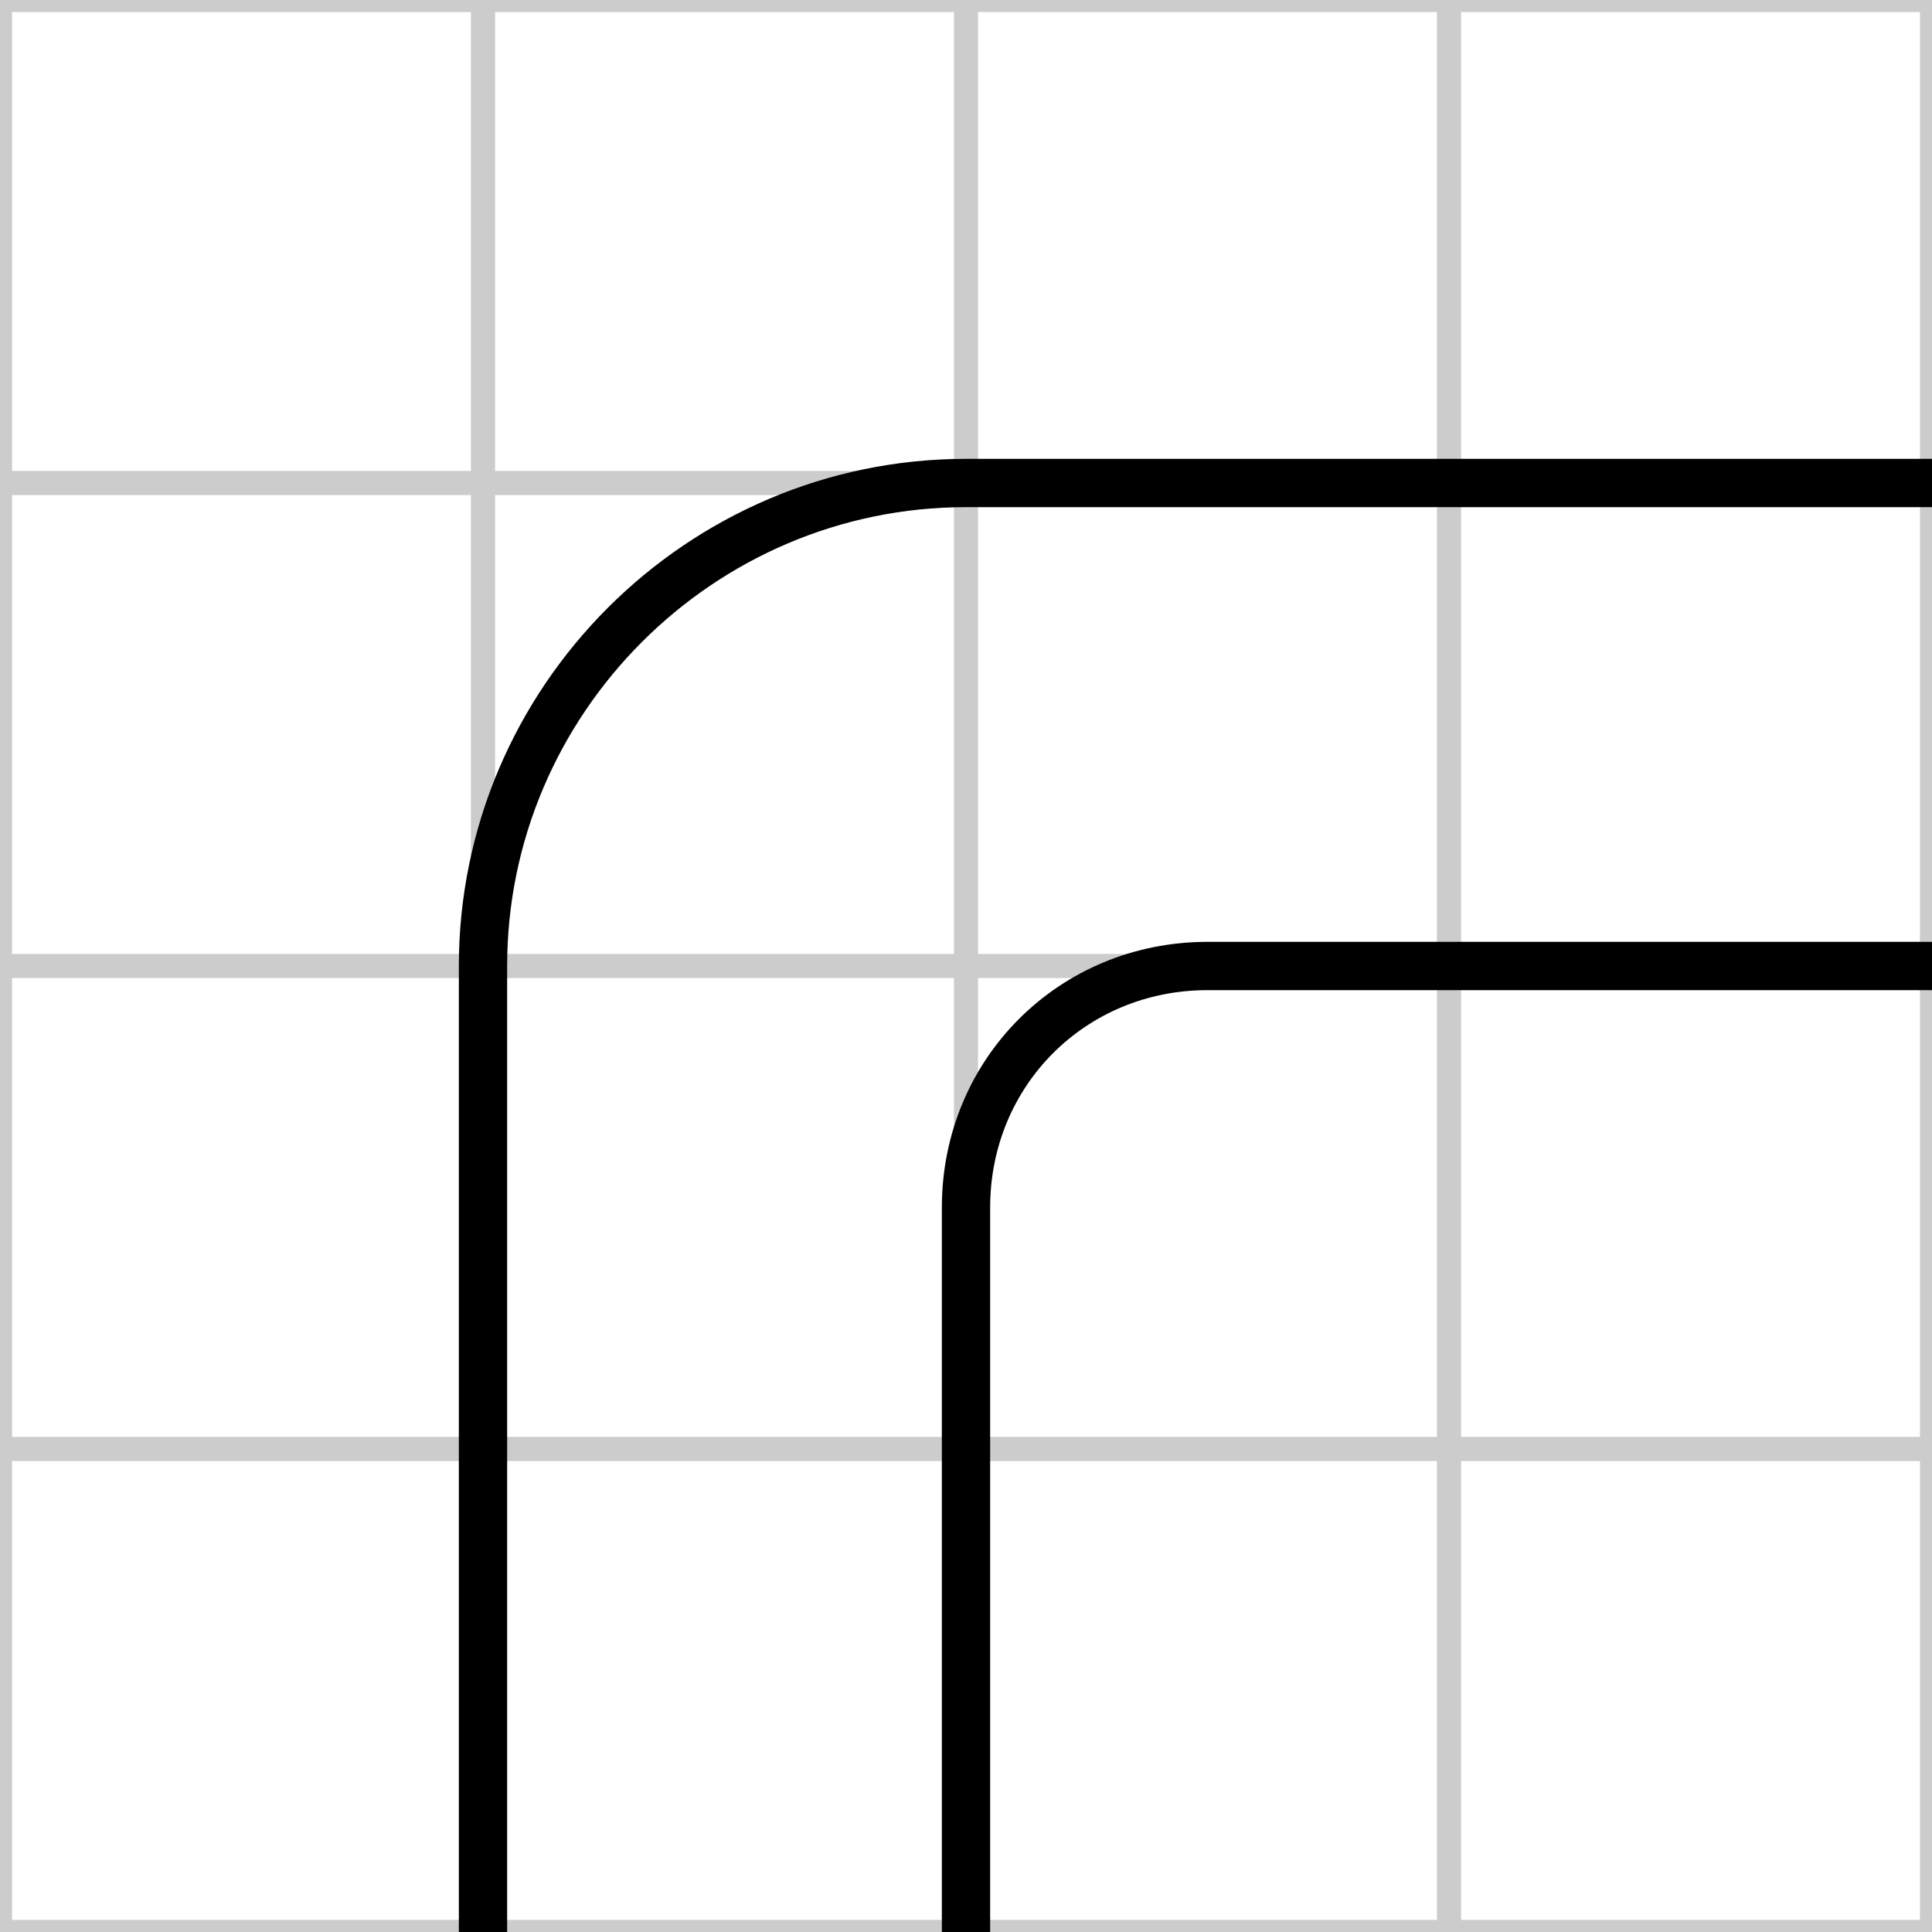
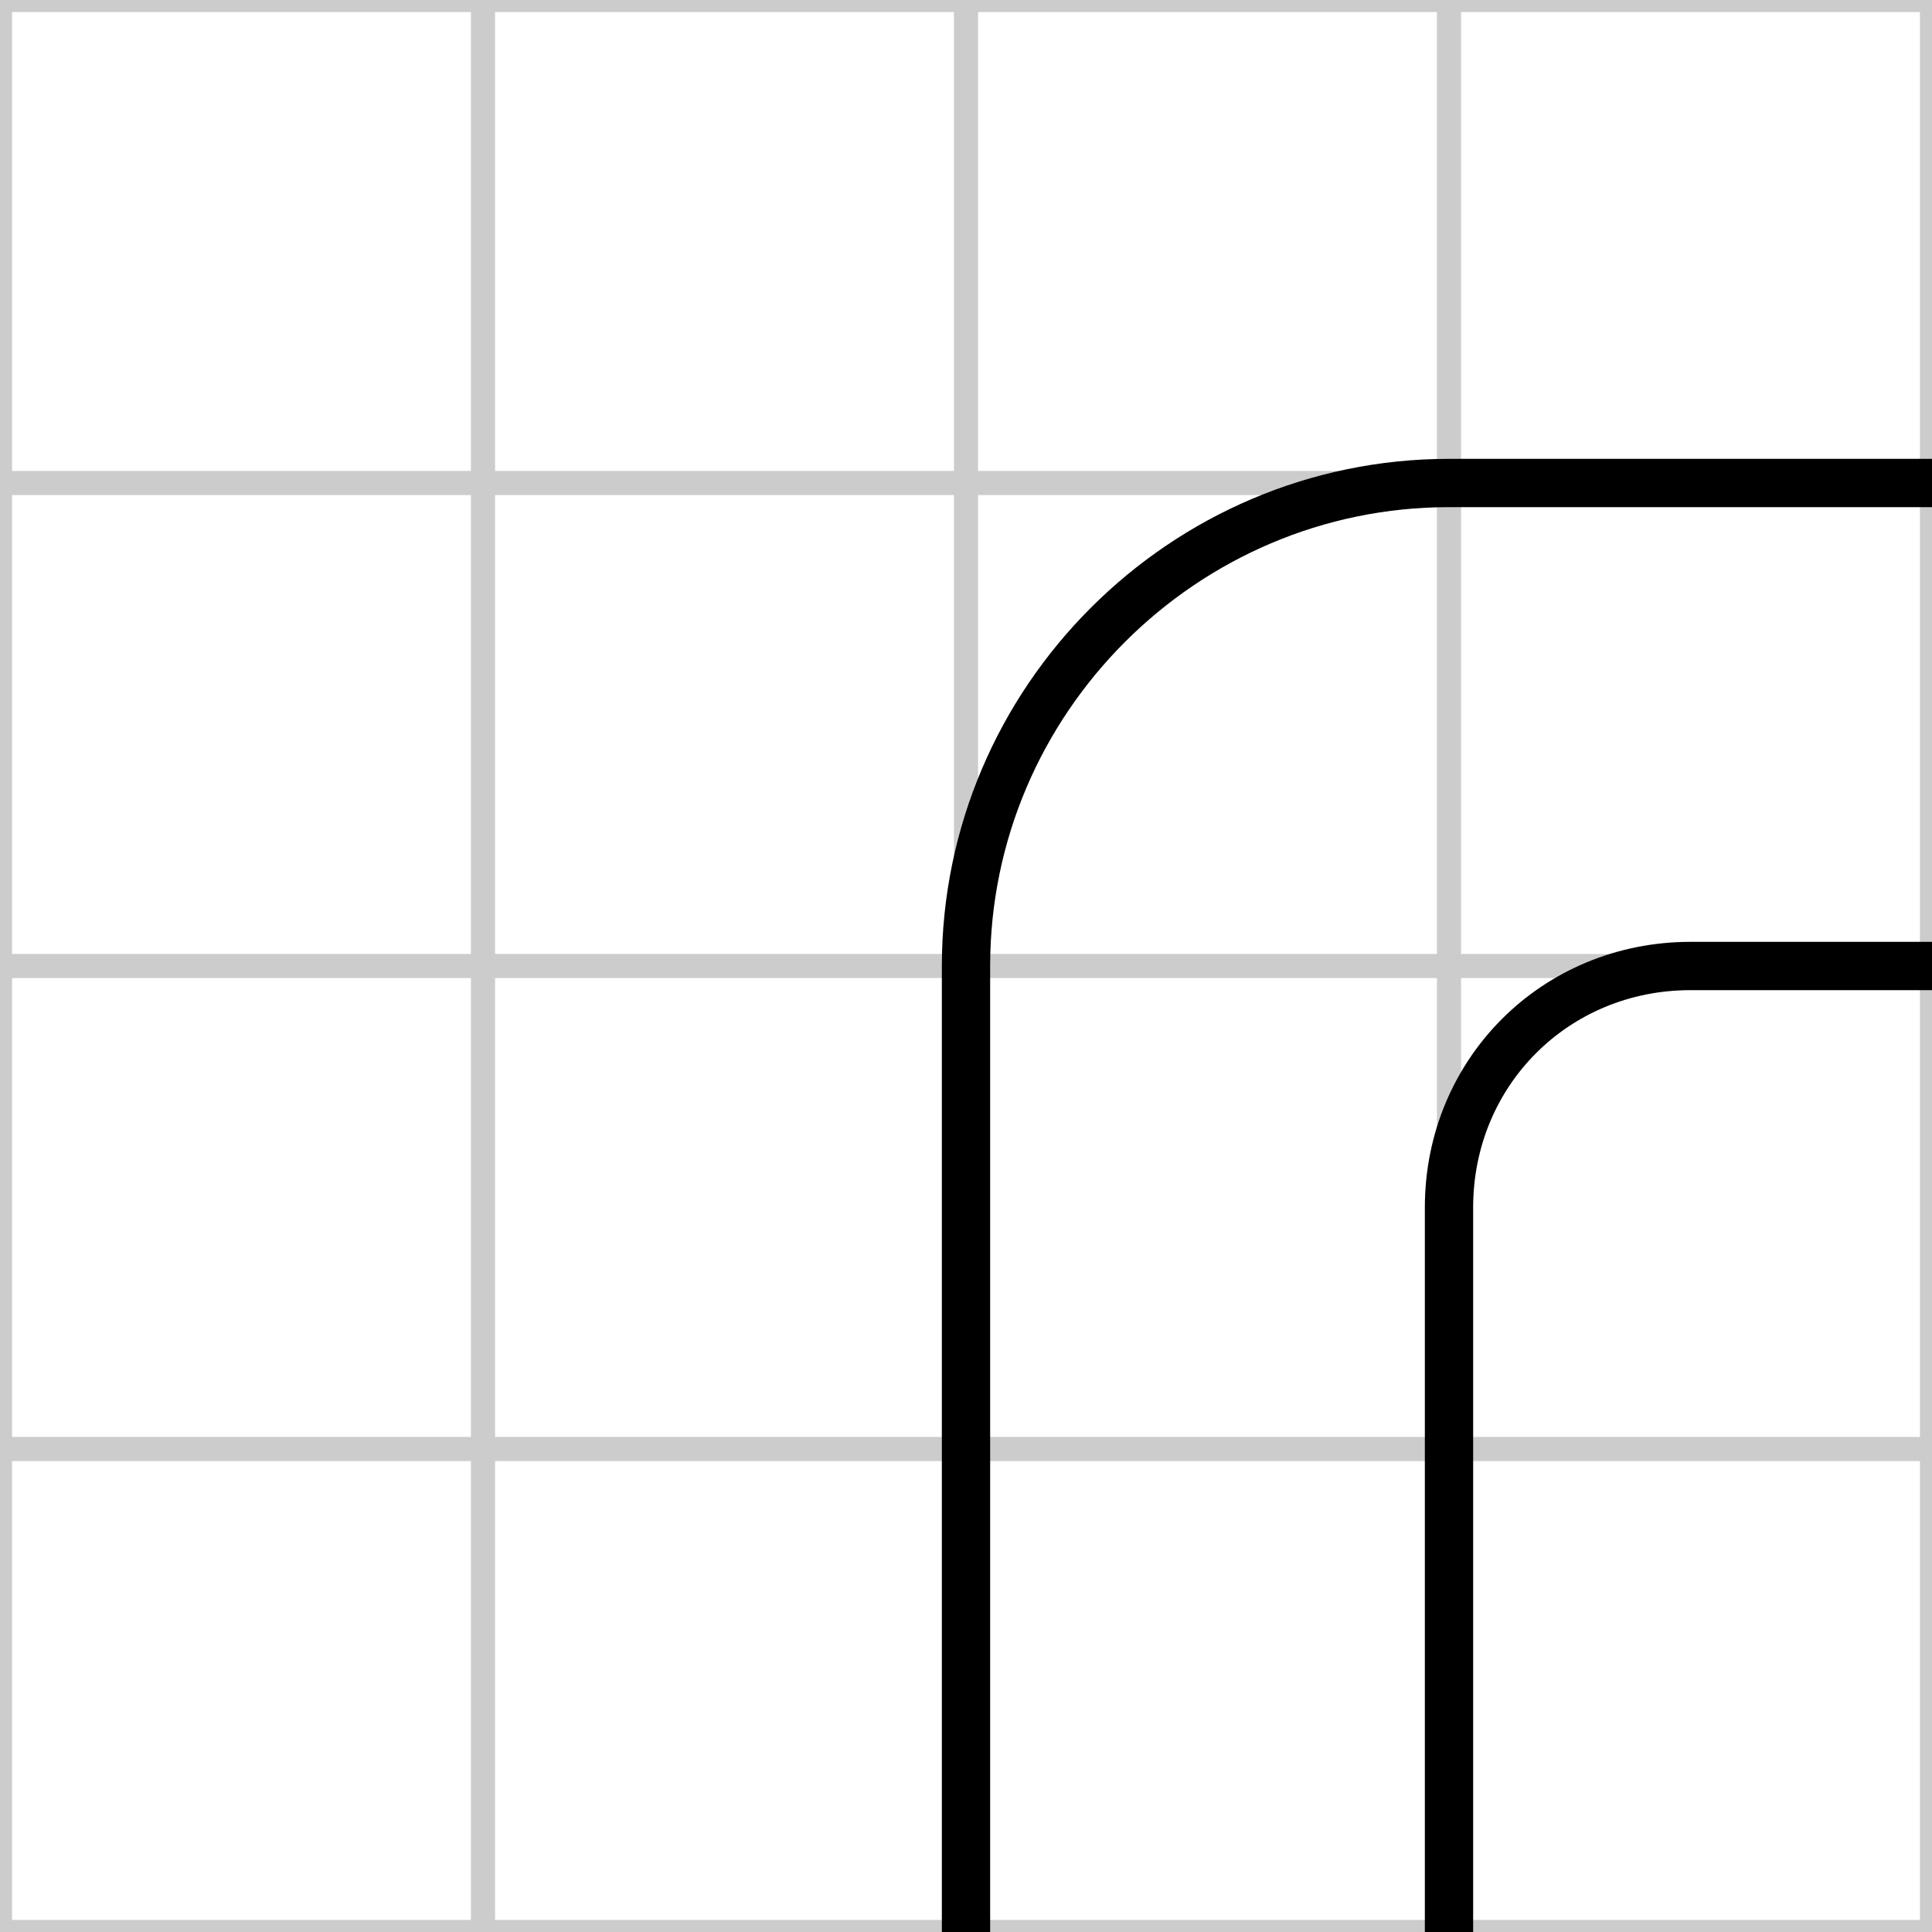
<svg xmlns="http://www.w3.org/2000/svg" id="road-tile-curve-24" width="40" height="40" viewBox="0 0 40 40">
  <g stroke="#ccc" stroke-width="0.5">
    <line x1="10" y1="0" x2="10" y2="40" />
    <line x1="20" y1="0" x2="20" y2="40" />
    <line x1="30" y1="0" x2="30" y2="40" />
    <line x1="0" y1="10" x2="40" y2="10" />
    <line x1="0" y1="20" x2="40" y2="20" />
    <line x1="0" y1="30" x2="40" y2="30" />
    <rect x="0" y="0" width="40" height="40" fill="none" />
  </g>
  <g stroke="#000" stroke-width="1" fill="none" transform="rotate(90 20 20)">
-     <path d="M 10 0 L 10 20 C 10 25.5 14.5 30 20 30 L 40 30" />
-     <path d="M 20 0 L 20 15 C 20 17.8 22.2 20 25 20 L 40 20" />
+     <path d="M 10 0 L 10 10 C 10 15.5 14.5 20 20 20 L 40 20" />
+     <path d="M 20 0 L 20 5 C 20 7.8 22.2 10 25 10 L 40 10" />
  </g>
</svg>
